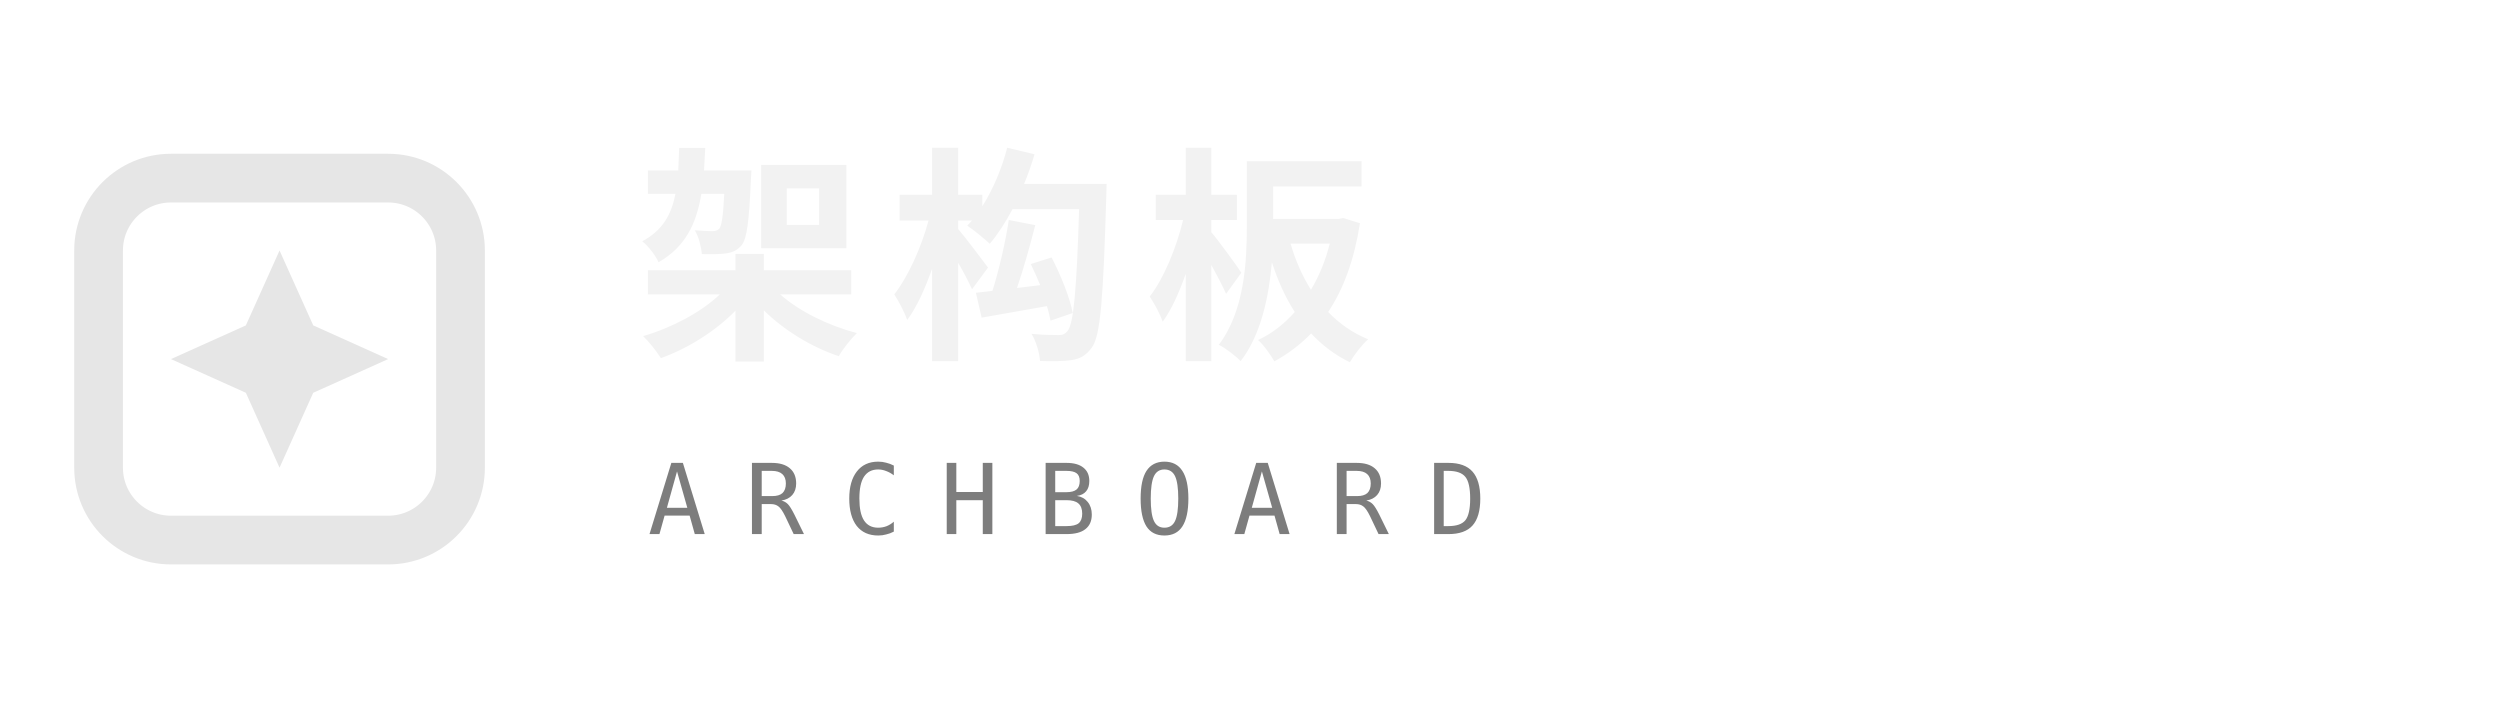
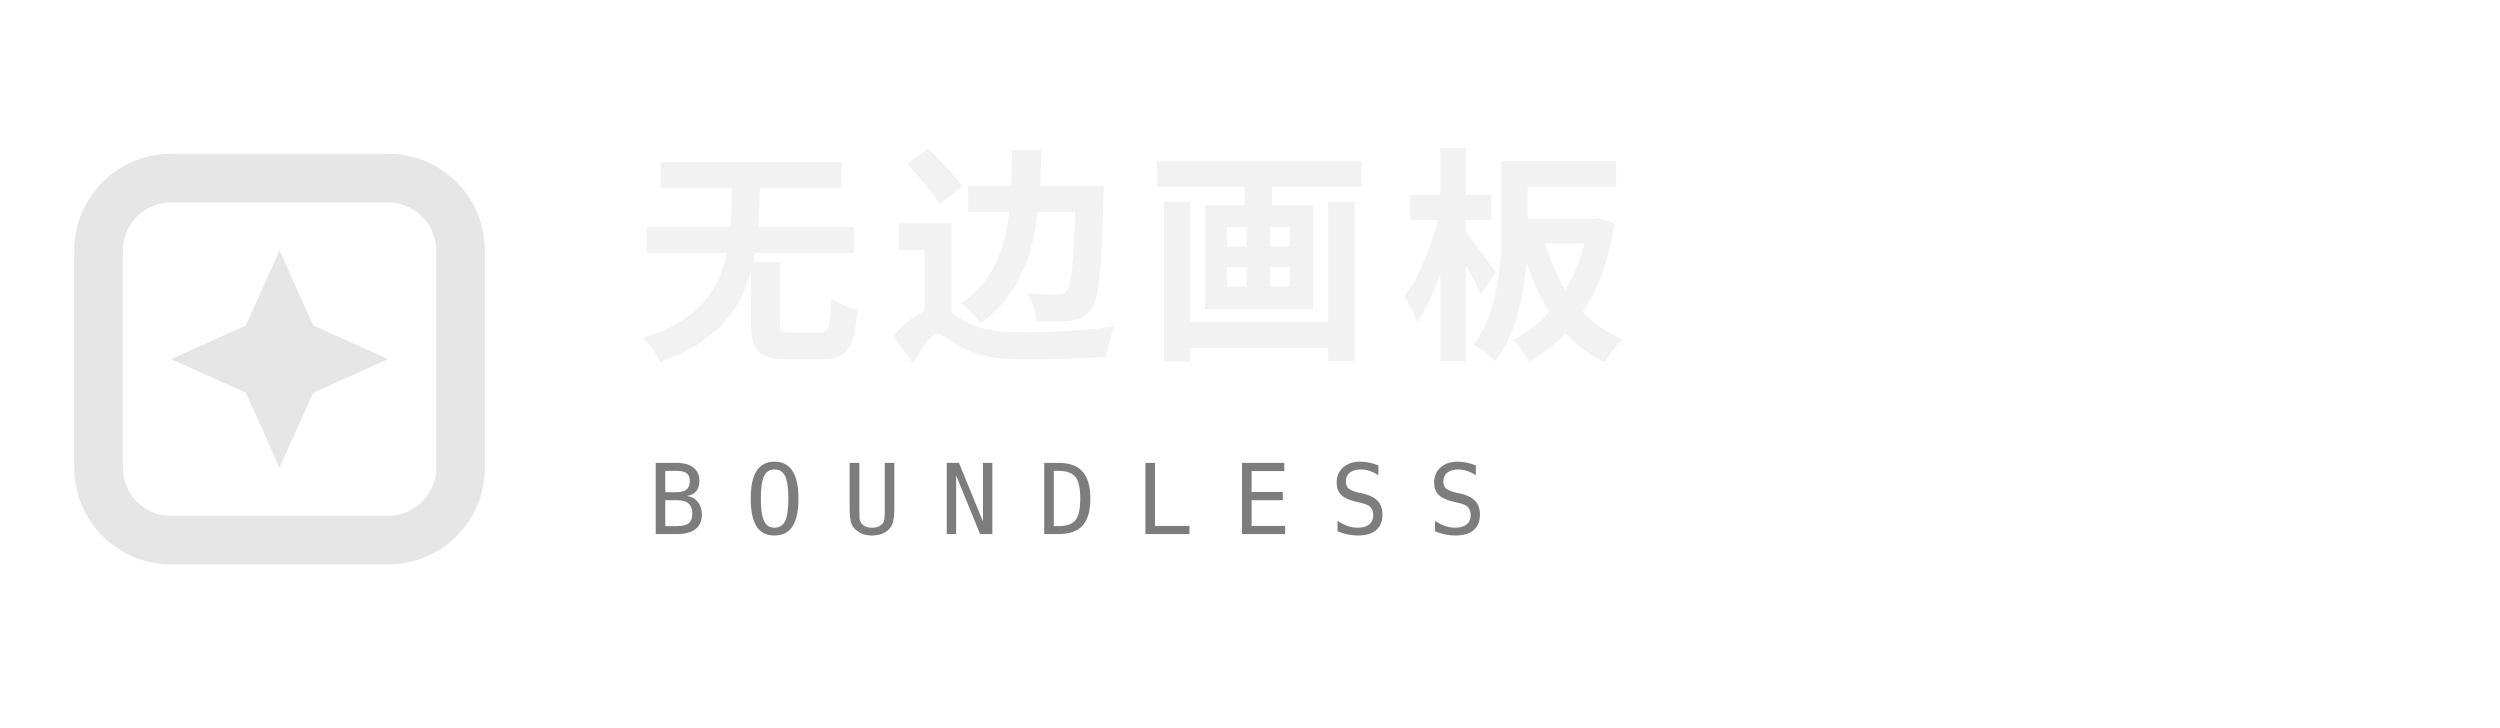
<svg xmlns="http://www.w3.org/2000/svg" viewBox="0 0 220 64" fill="none">
  <g transform="translate(5 12) scale(2.45)">
    <rect x="1.5" y="1.5" width="13.0" height="13.0" rx="2.6" stroke="#e6e6e6" stroke-width="1.75" />
    <path d="M8.0 4.1 L9.21 6.79 L11.9 8.0 L9.21 9.21 L8.0 11.9 L6.79 9.21 L4.1 8.0 L6.79 6.79Z" fill="#e6e6e6" />
  </g>
-   <text x="56" y="30" fill="#f2f2f2" font-family="-apple-system, BlinkMacSystemFont, system-ui, Segoe UI, sans-serif" font-size="20" font-weight="600" letter-spacing="2.4">架构板</text>
-   <text x="57" y="47" fill="#7d7d7d" font-family="ui-monospace, monospace" font-size="8.6" letter-spacing="3.4">ARCHBOARD</text>
+   <text x="56" y="30" fill="#f2f2f2" font-family="-apple-system, BlinkMacSystemFont, system-ui, Segoe UI, sans-serif" font-size="20" font-weight="600" letter-spacing="2.4">无边画板</text>
+   <text x="57" y="47" fill="#7d7d7d" font-family="ui-monospace, monospace" font-size="8.6" letter-spacing="3.4">BOUNDLESS</text>
</svg>
